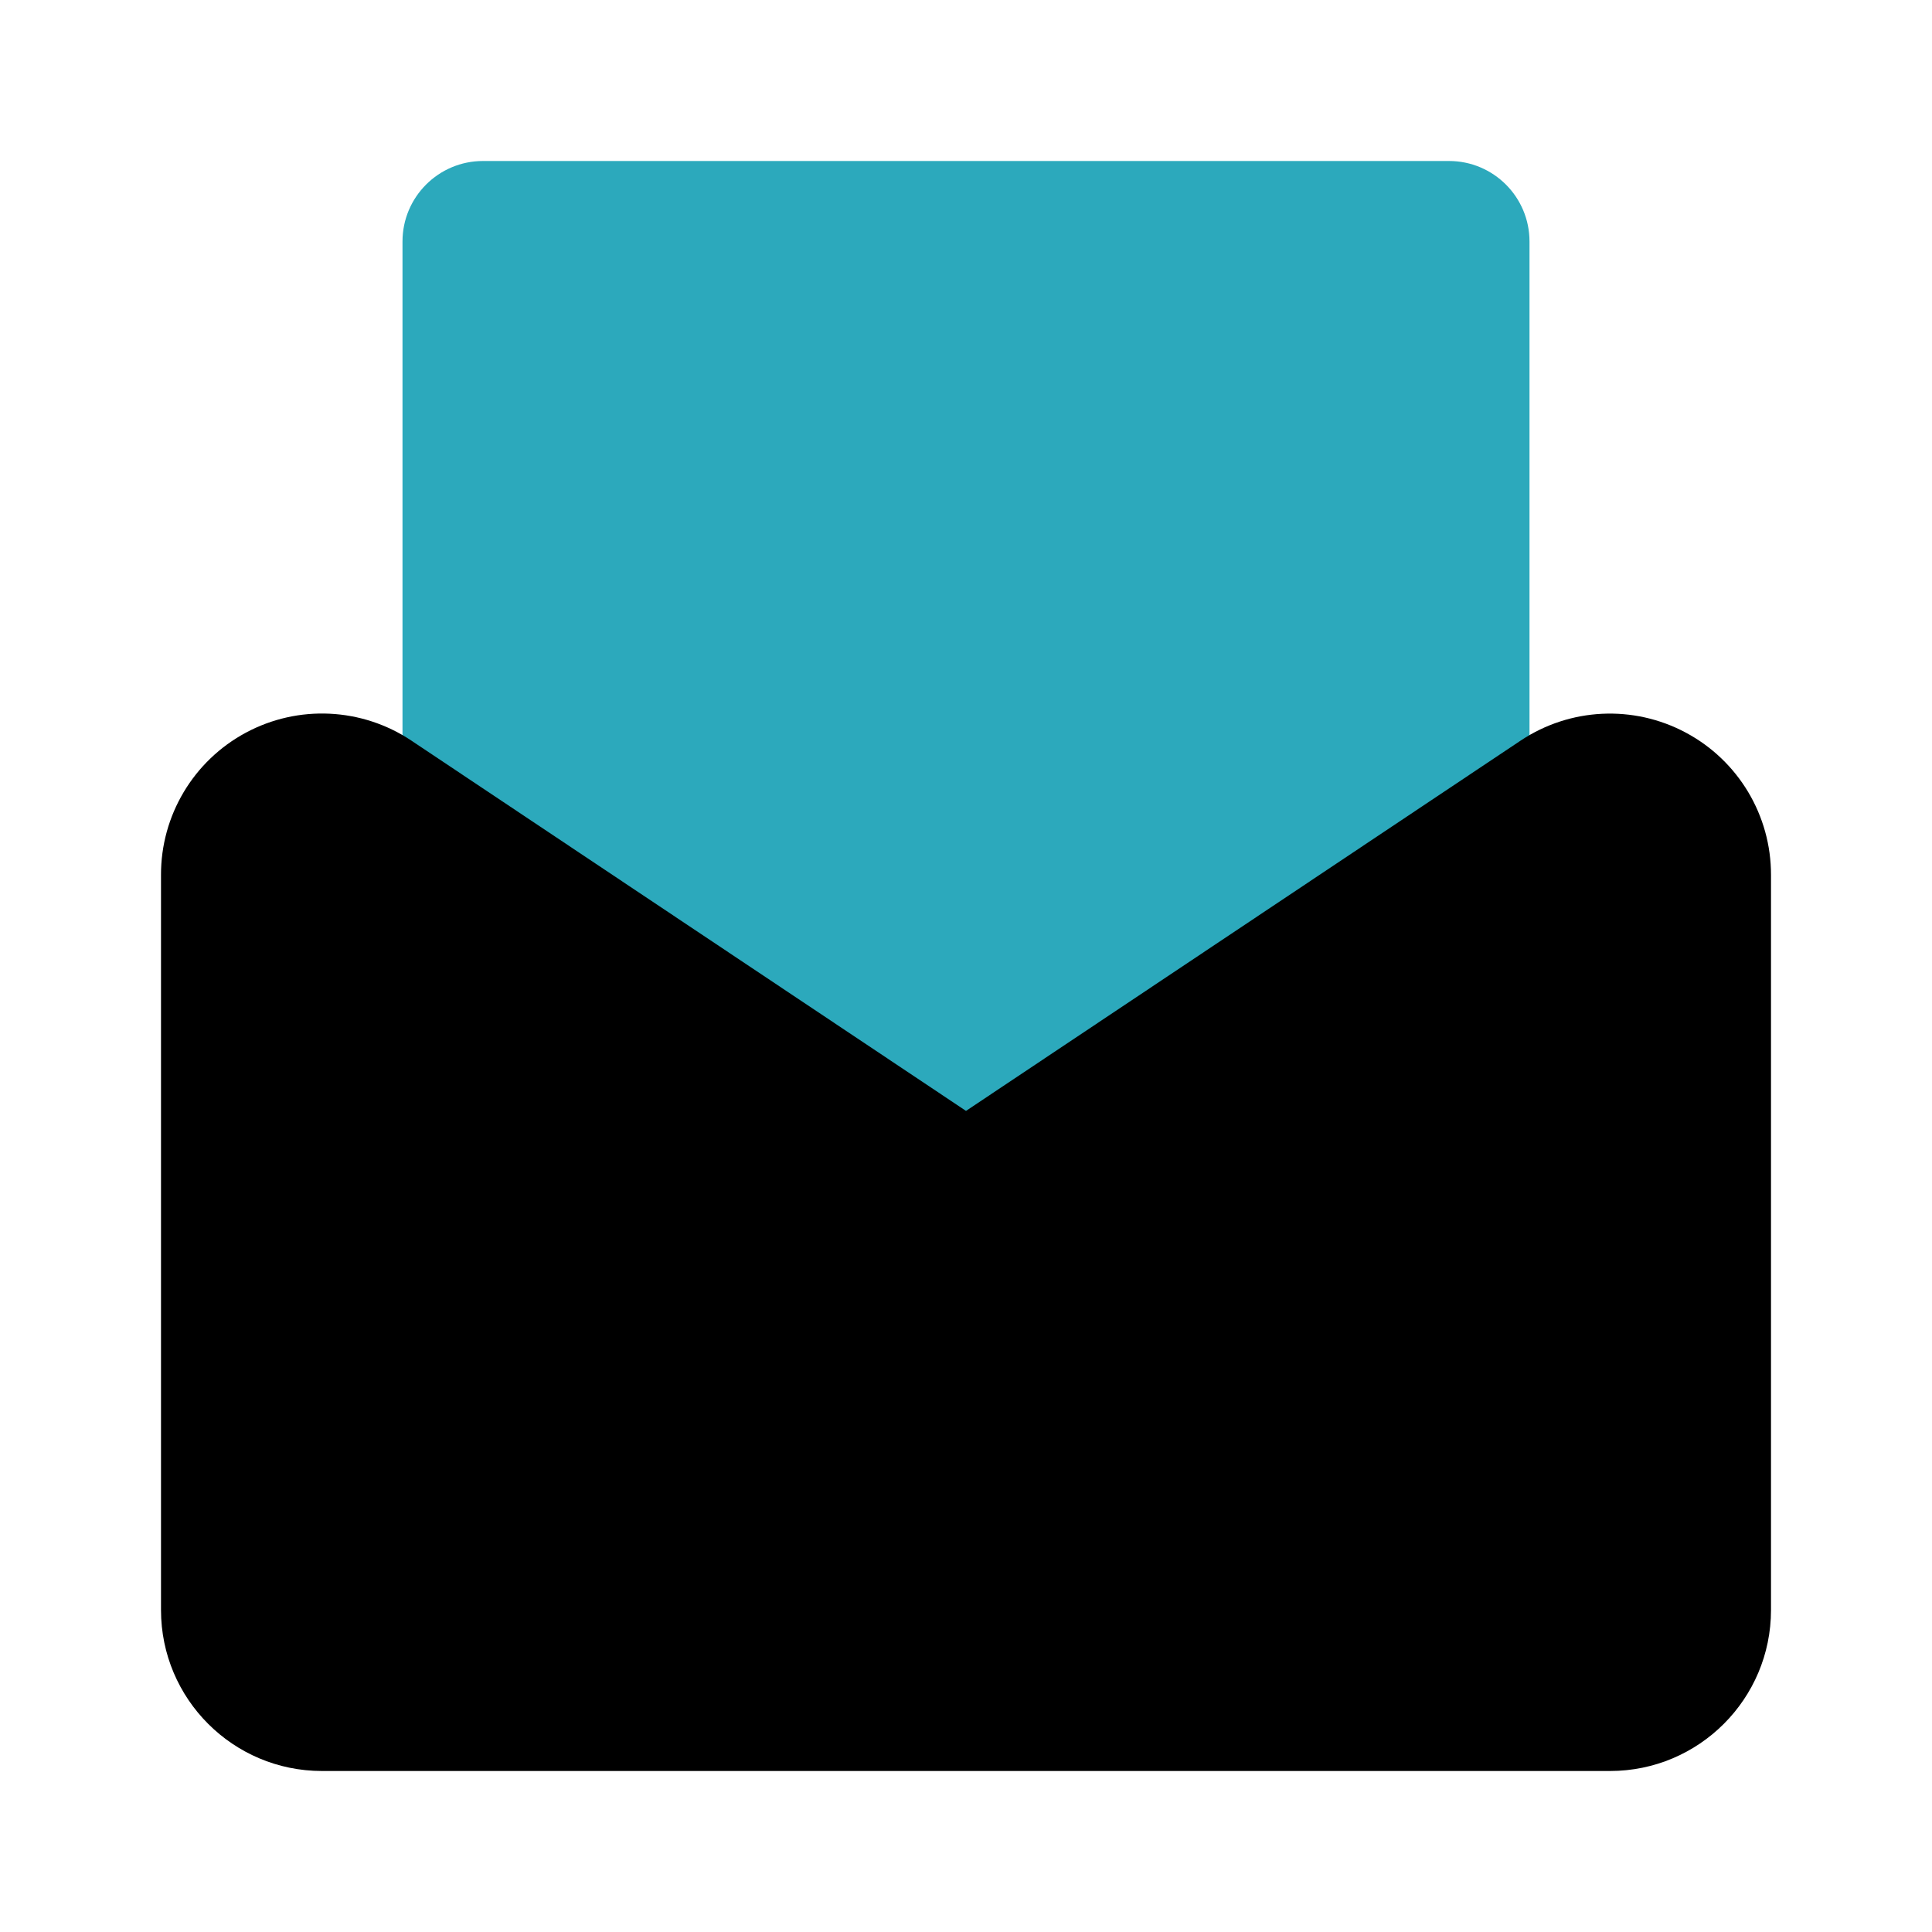
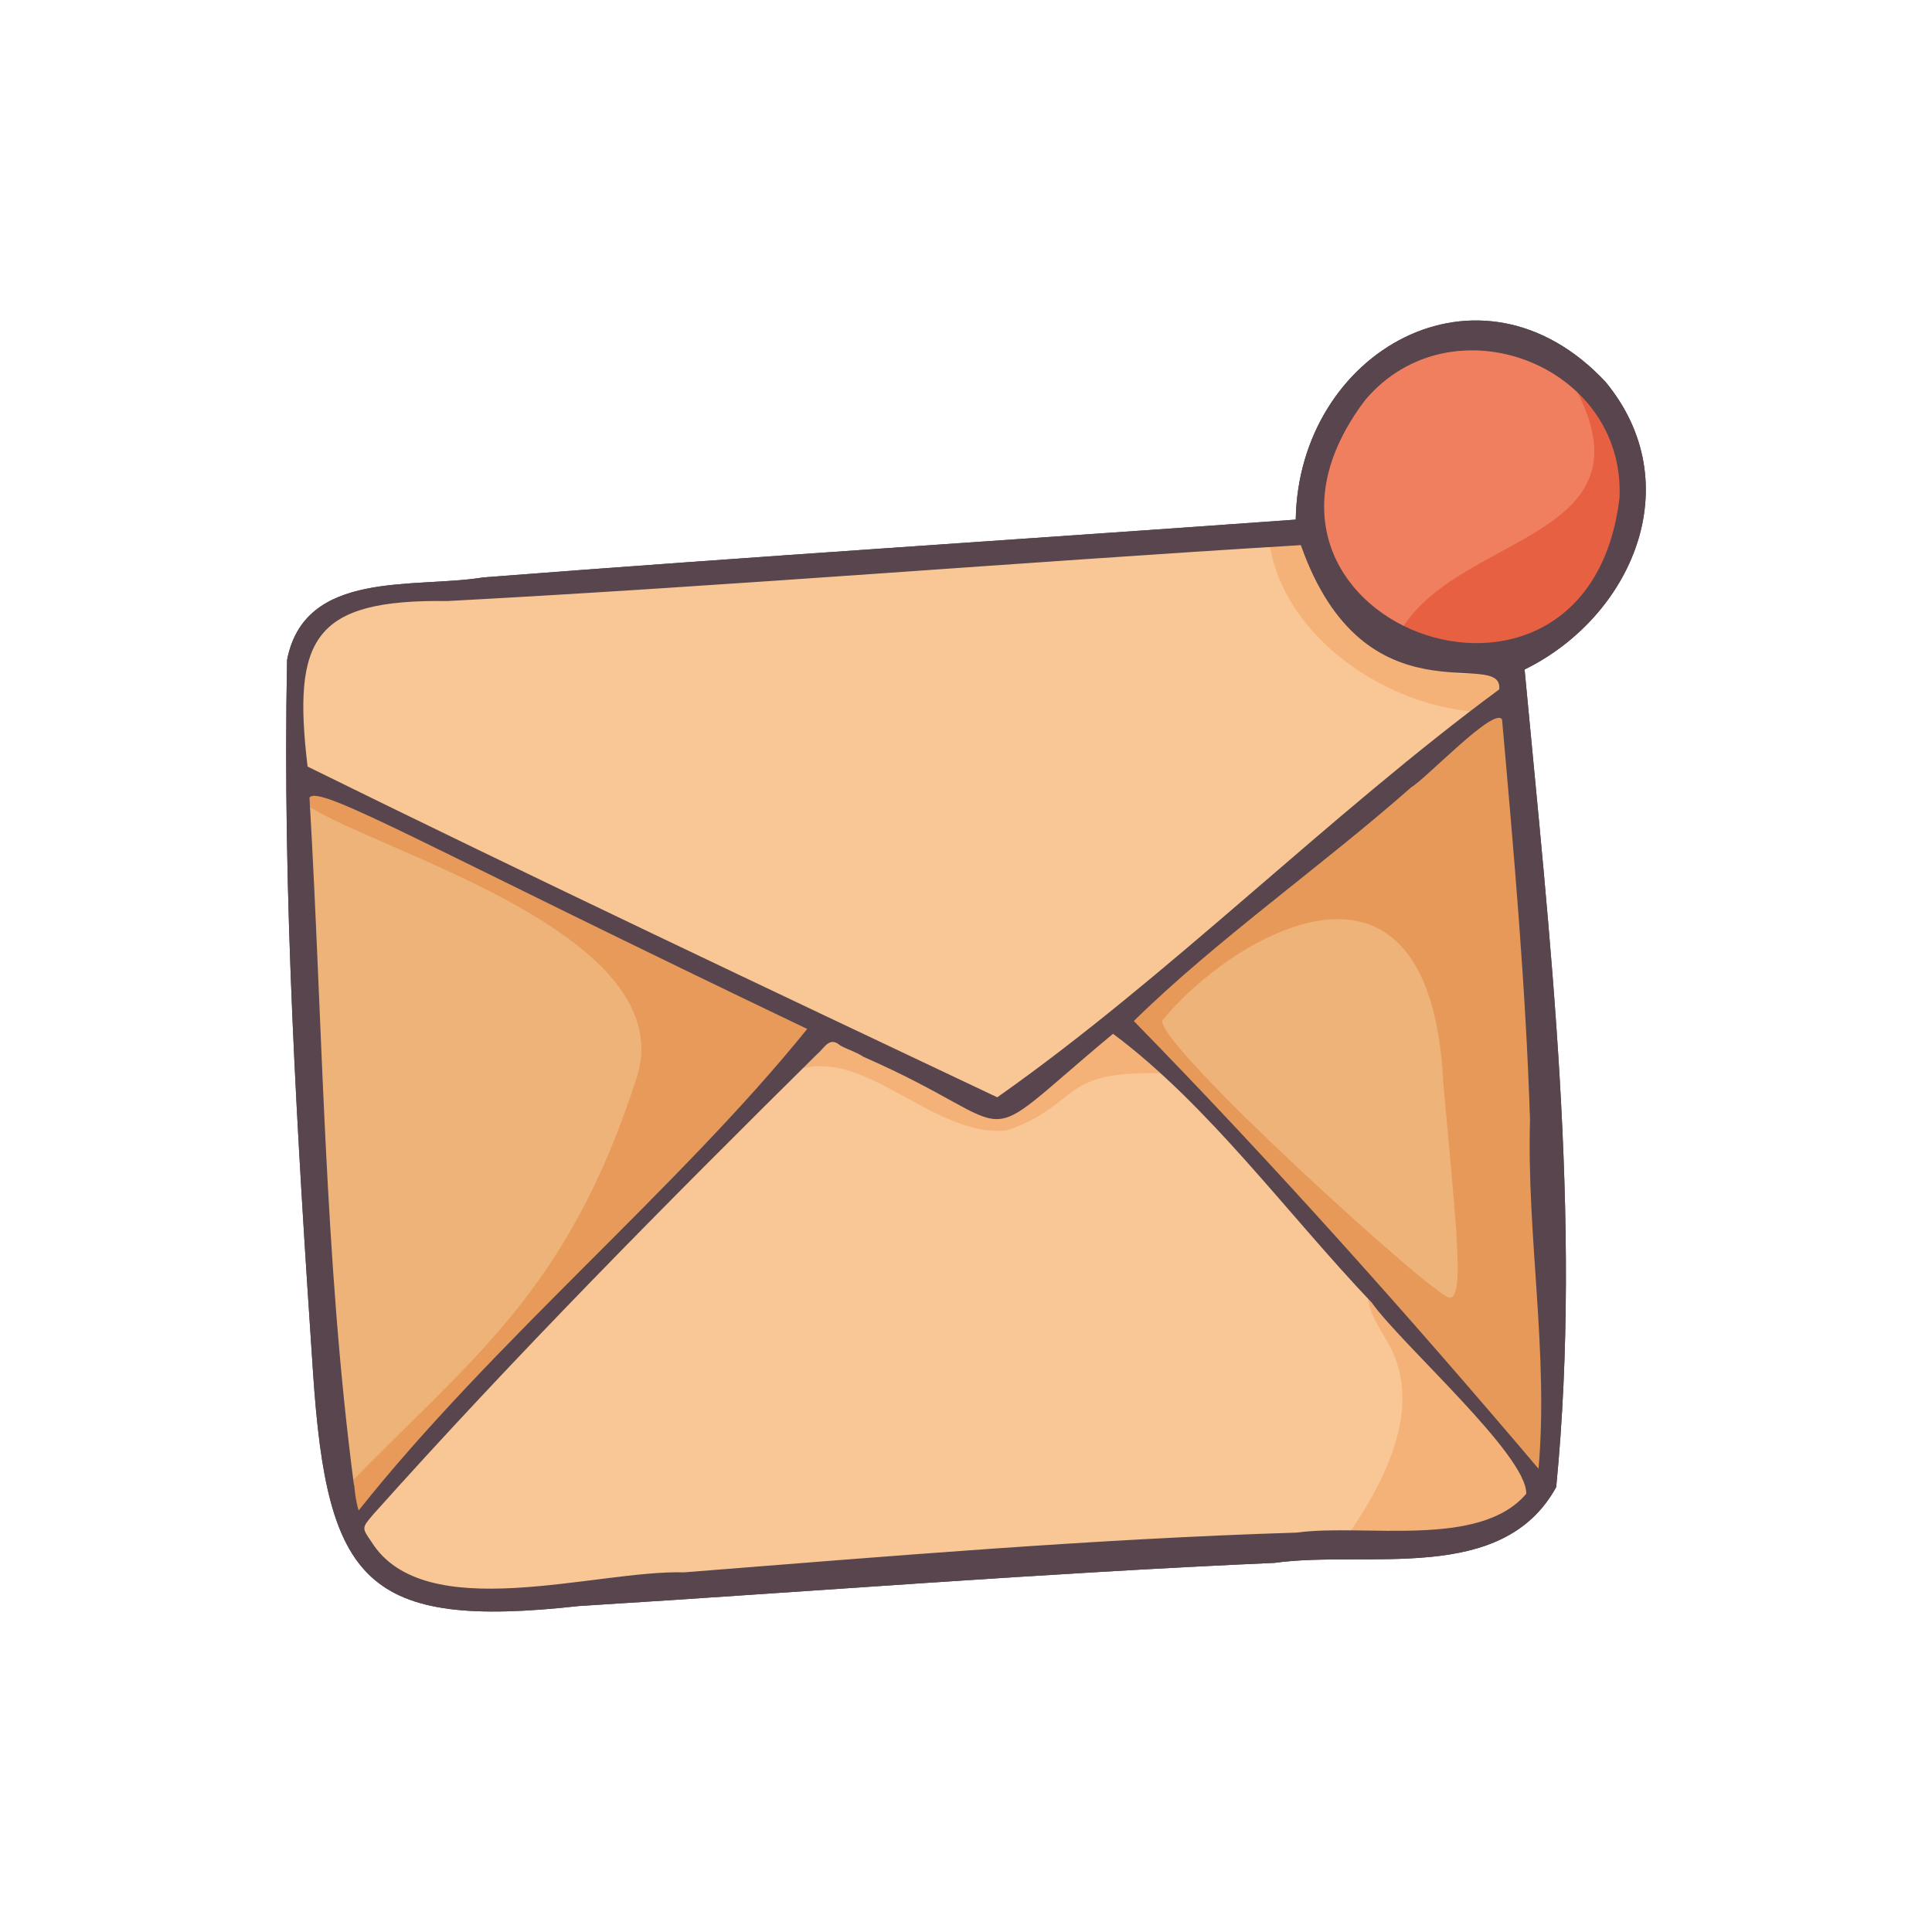
- <svg xmlns="http://www.w3.org/2000/svg" fill="#000000" width="800px" height="800px" viewBox="0 0 24 24" id="email-open" data-name="Flat Color" class="icon flat-color">
-   <path id="secondary" d="M18,2H6A1,1,0,0,0,5,3v8a1,1,0,0,0,.45.83l5.44,3.63h0a2,2,0,0,0,2.22,0l5.44-3.63A1,1,0,0,0,19,11V3A1,1,0,0,0,18,2Z" style="fill: rgb(44, 169, 188);" />
-   <path id="primary" d="M20.94,9.1a2,2,0,0,0-2.05.1L12,13.8,5.11,9.2A2,2,0,0,0,2,10.87V20a2,2,0,0,0,2,2H20a2,2,0,0,0,2-2V10.87A2,2,0,0,0,20.94,9.1Z" style="fill: rgb(0, 0, 0);" />
+ <svg xmlns="http://www.w3.org/2000/svg" width="800px" height="800px" viewBox="0 0 500 500" enable-background="new 0 0 500 500" id="Layer_1" version="1.1" xml:space="preserve">
+   <g>
+     <path d="M415.484,98.802c-32.513-34.721-79.476-7.76-80.147,35.672c-70.075,5.061-140.187,9.532-210.236,14.956   c-17.966,2.95-46.232-2.155-50.804,21.342c-1.24,60.734,2.622,123.439,6.731,184.645c3.626,53.981,13.508,66.33,68.775,60.224   c60.022-3.725,119.983-8.527,180.067-11.174c24.076-3.344,58.891,5.813,72.874-19.608c6.803-69.612-1.65-141.737-8.182-211.589   C422.206,159.684,437.387,125.278,415.484,98.802z" fill="#58454D" />
+     <path d="M77.043,200.22c0,0-5.898-37.514,9.685-43.032c15.582-5.518,252.151-20.042,252.151-20.042   c4.725,25.336,29.182,35.889,51.801,32.422v10.905L290.435,263.59l103.159,113.475c0,0,5.993,5.305,4.421,9.628   c-1.572,4.323-3.34,9.825-30.064,11.986c-26.723,2.161-240.453,18.059-255.29,14.639s-21.01-17.39-21.01-17.39   c31.542-38.981,90.779-95.622,122.754-128.713L77.043,200.22z" fill="#F8C795" />
+     <path d="M75.948,203.757c1.387,18.645,7.775,165.614,15.704,192.171c27.501-33.603,95.75-100.981,122.754-128.713   L82.009,202.643L75.948,203.757z" fill="#EEB378" />
+     <path d="M390.679,180.473c3.311,9.848,11.742,179.35,11.263,196.789c0.003-0.001-3.927,9.431-3.927,9.431   l-2.812-7.957c-24.81-27.197-79.607-87.453-104.769-115.146L390.679,180.473z" fill="#E79959" />
+     <path d="M78.493,207.617c14.01,11.338,97.763,32.809,86.448,70.775c-17.928,56.139-43.08,73.162-75.219,106.374   l2.5,10.278c27.972-35.156,90.453-95.77,121.743-128.044c-16.305-7.891-119.075-58.348-132.923-64.358   C81.042,202.643,78.322,204.844,78.493,207.617z" fill="#E79A59" />
+     <path d="M300.817,264.081c17.167-21.182,69.385-53.491,72.724,16.452c3.397,37.389,5.486,55.366,1.619,55.317   C371.292,335.801,299.115,270.172,300.817,264.081z" fill="#EEB378" />
+     <path d="M421.342,128.644c-0.903,52.885-79.569,52.877-80.464-0.002C341.781,75.759,420.447,75.767,421.342,128.644   z" fill="#EF7F5F" />
+     <path d="M361.306,165.467c13.541-28.613,71.728-24.507,43.817-69.473   C446.673,125.25,405.473,189.332,361.306,165.467z" fill="#E86042" />
+     <path d="M348.66,397.5c8.827-12.763,18.431-30.272,12.367-46.224c-2.145-5.547-7.057-10.448-7.144-16.586   C383.813,373.199,433.621,397.979,348.66,397.5z" fill="#F5B278" />
+     <path d="M382.211,184.244c-23.481-1.585-49.898-19.176-53.68-43.572c-0.063-1.503-1.163-0.848-1.857-1.063   c2.548,0.281,10.199-2.208,10.858,0.681c4.542,18.066,20.276,32.047,38.92,33.776c3.01,1.401,13.335-1.867,13.486,0.914   C391.776,180.301,385.478,181.433,382.211,184.244z" fill="#F5B278" />
+     <path d="M290.114,265.562c-43.59,29.075-16.187,30.127-68.243,6.095l0,0c0,0,0,0,0,0c0,0.001,0,0.002,0,0.003   c-1.939-1.313-4.193-1.915-6.217-3.038c-2.967-2.564-4.174,0.662-6.329,2.441c-3.573,3.393-7.276,6.795-10.67,10.423   c20.517-17.927,40.3,13.456,62.018,11.05c19.741-6.929,12.626-16.08,42.436-14.65C299.151,273.383,294.43,269.686,290.114,265.562z   " fill="#F5B278" />
+     <path d="M80.44,208.491C80.44,208.491,80.44,208.491,80.44,208.491c0,0.01,0,0.019-0.001,0.029   c0.006-0.008,0.013-0.011,0.019-0.018C80.452,208.499,80.446,208.495,80.44,208.491z" fill="#58454D" />
+     <path d="M415.484,98.802c-32.513-34.721-79.476-7.76-80.147,35.672c-70.075,5.061-140.187,9.532-210.236,14.956   c-17.966,2.95-46.232-2.155-50.804,21.342c-1.24,60.734,2.622,123.439,6.731,184.645c3.626,53.981,13.508,66.33,68.775,60.224   c60.022-3.725,119.983-8.527,180.067-11.174c24.076-3.344,58.891,5.813,72.874-19.608c6.803-69.612-1.65-141.737-8.182-211.589   C422.206,159.684,437.387,125.278,415.484,98.802z M79.602,198.39c-3.948-33.069,1.459-43.322,36.173-42.84   c73.673-3.927,147.24-10.014,220.881-14.472c16.587,47.003,52.439,26.129,51.346,37.332   c-44.135,32.568-85.588,74.396-129.913,105.57C198.67,255.861,137.943,227.114,79.602,198.39z M92.817,390.914   c-0.665-2.144-0.924-4.199-1.113-6.267c0,0,0,0,0,0c-0.044-0.179-0.088-0.358-0.132-0.537c0,0,0,0,0,0   c-7.701-58.881-8.004-118.475-11.479-177.698c2.571-3.48,30.416,12.844,128.814,59.878   C176.105,306.977,127.444,347.332,92.817,390.914z M394.985,386.587c-12.031,14.276-42.04,7.655-59.379,10.049   c-52.967,1.642-105.775,6.131-158.588,10.288c-22.794-0.661-67.227,14.091-80.923-7.96c-2.497-3.576-2.422-3.553,0.396-6.917   c36.736-41.096,75.699-80.383,114.851-119.111c2.091-1.724,3.251-4.844,6.127-2.363c1.959,1.087,4.142,1.67,6.019,2.941   c0-0.001,0-0.002,0-0.003c0,0,0,0,0,0l0,0c43.69,19.163,26.357,25.786,64.567-5.968c24.75,18.45,45.124,46.642,66.973,69.602v0   C362.693,347.944,395.317,376.665,394.985,386.587z M395.966,289.77c-0.871,30.102,4.838,60.521,2.202,90.333   c-33.718-39.761-68.33-78.598-104.74-115.865c21.112-20.767,48.658-40.084,71.795-60.488c3.874-2.268,21.703-21.151,23.512-17.51   C391.789,220.692,394.85,255.194,395.966,289.77z M419.126,128.862c-8.366,69.663-108.682,31.433-65.848-25.297   C375.498,77.122,420.717,94.233,419.126,128.862z" fill="#58454D" />
+   </g>
</svg>
